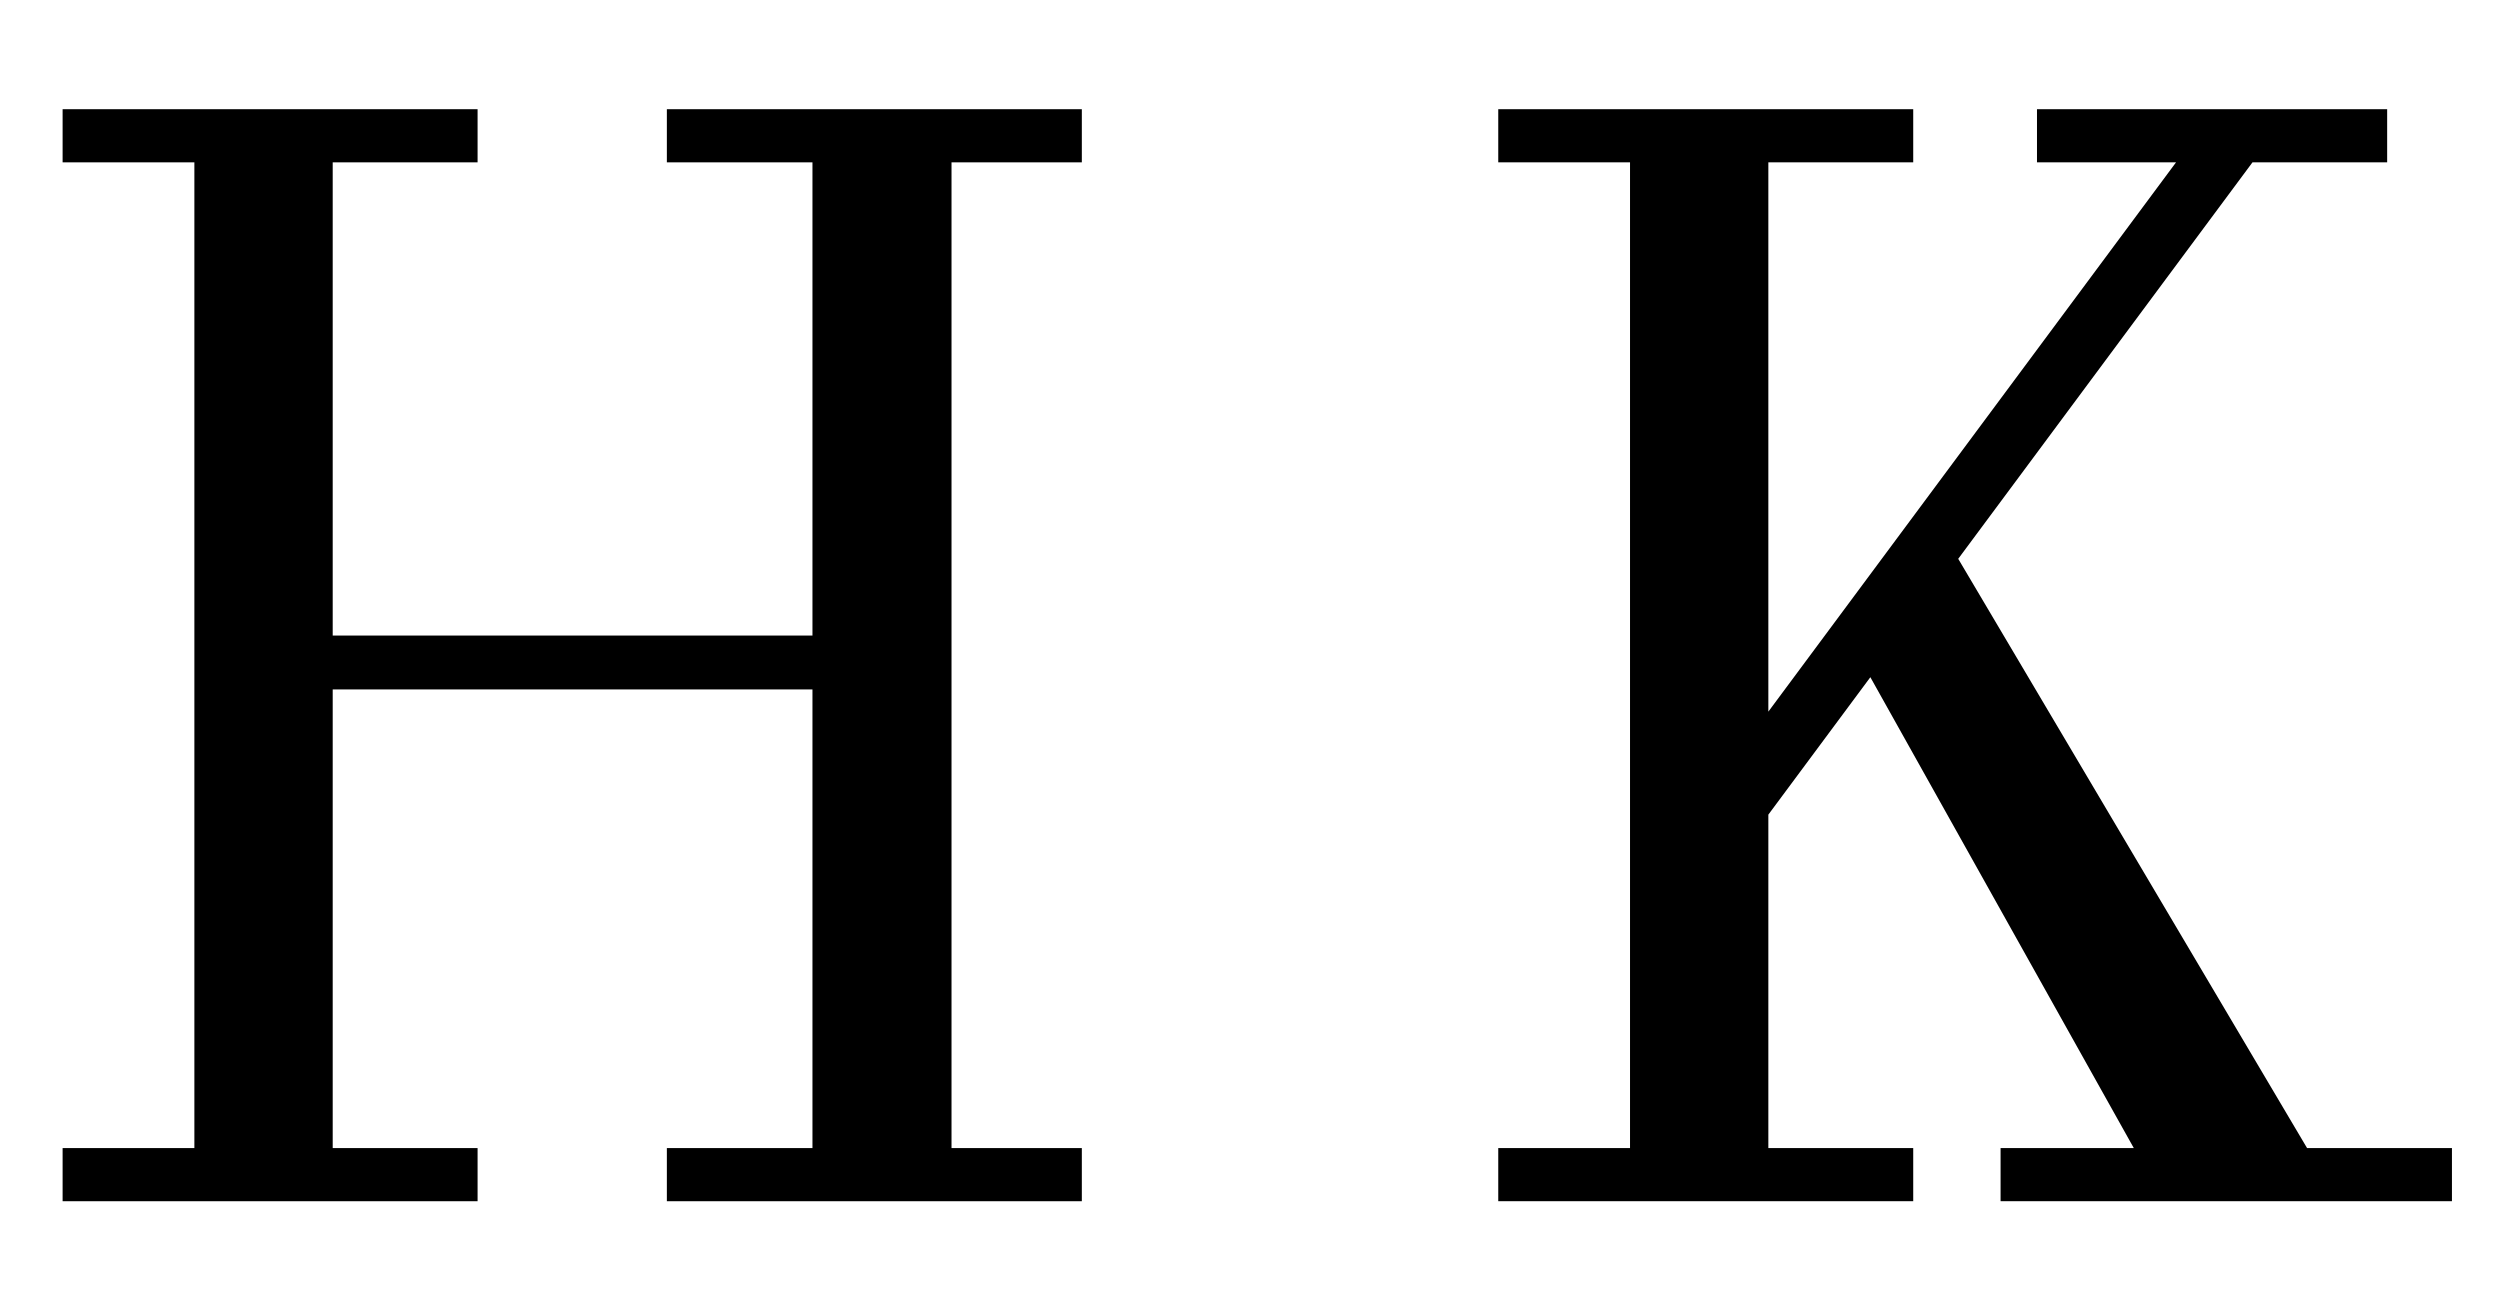
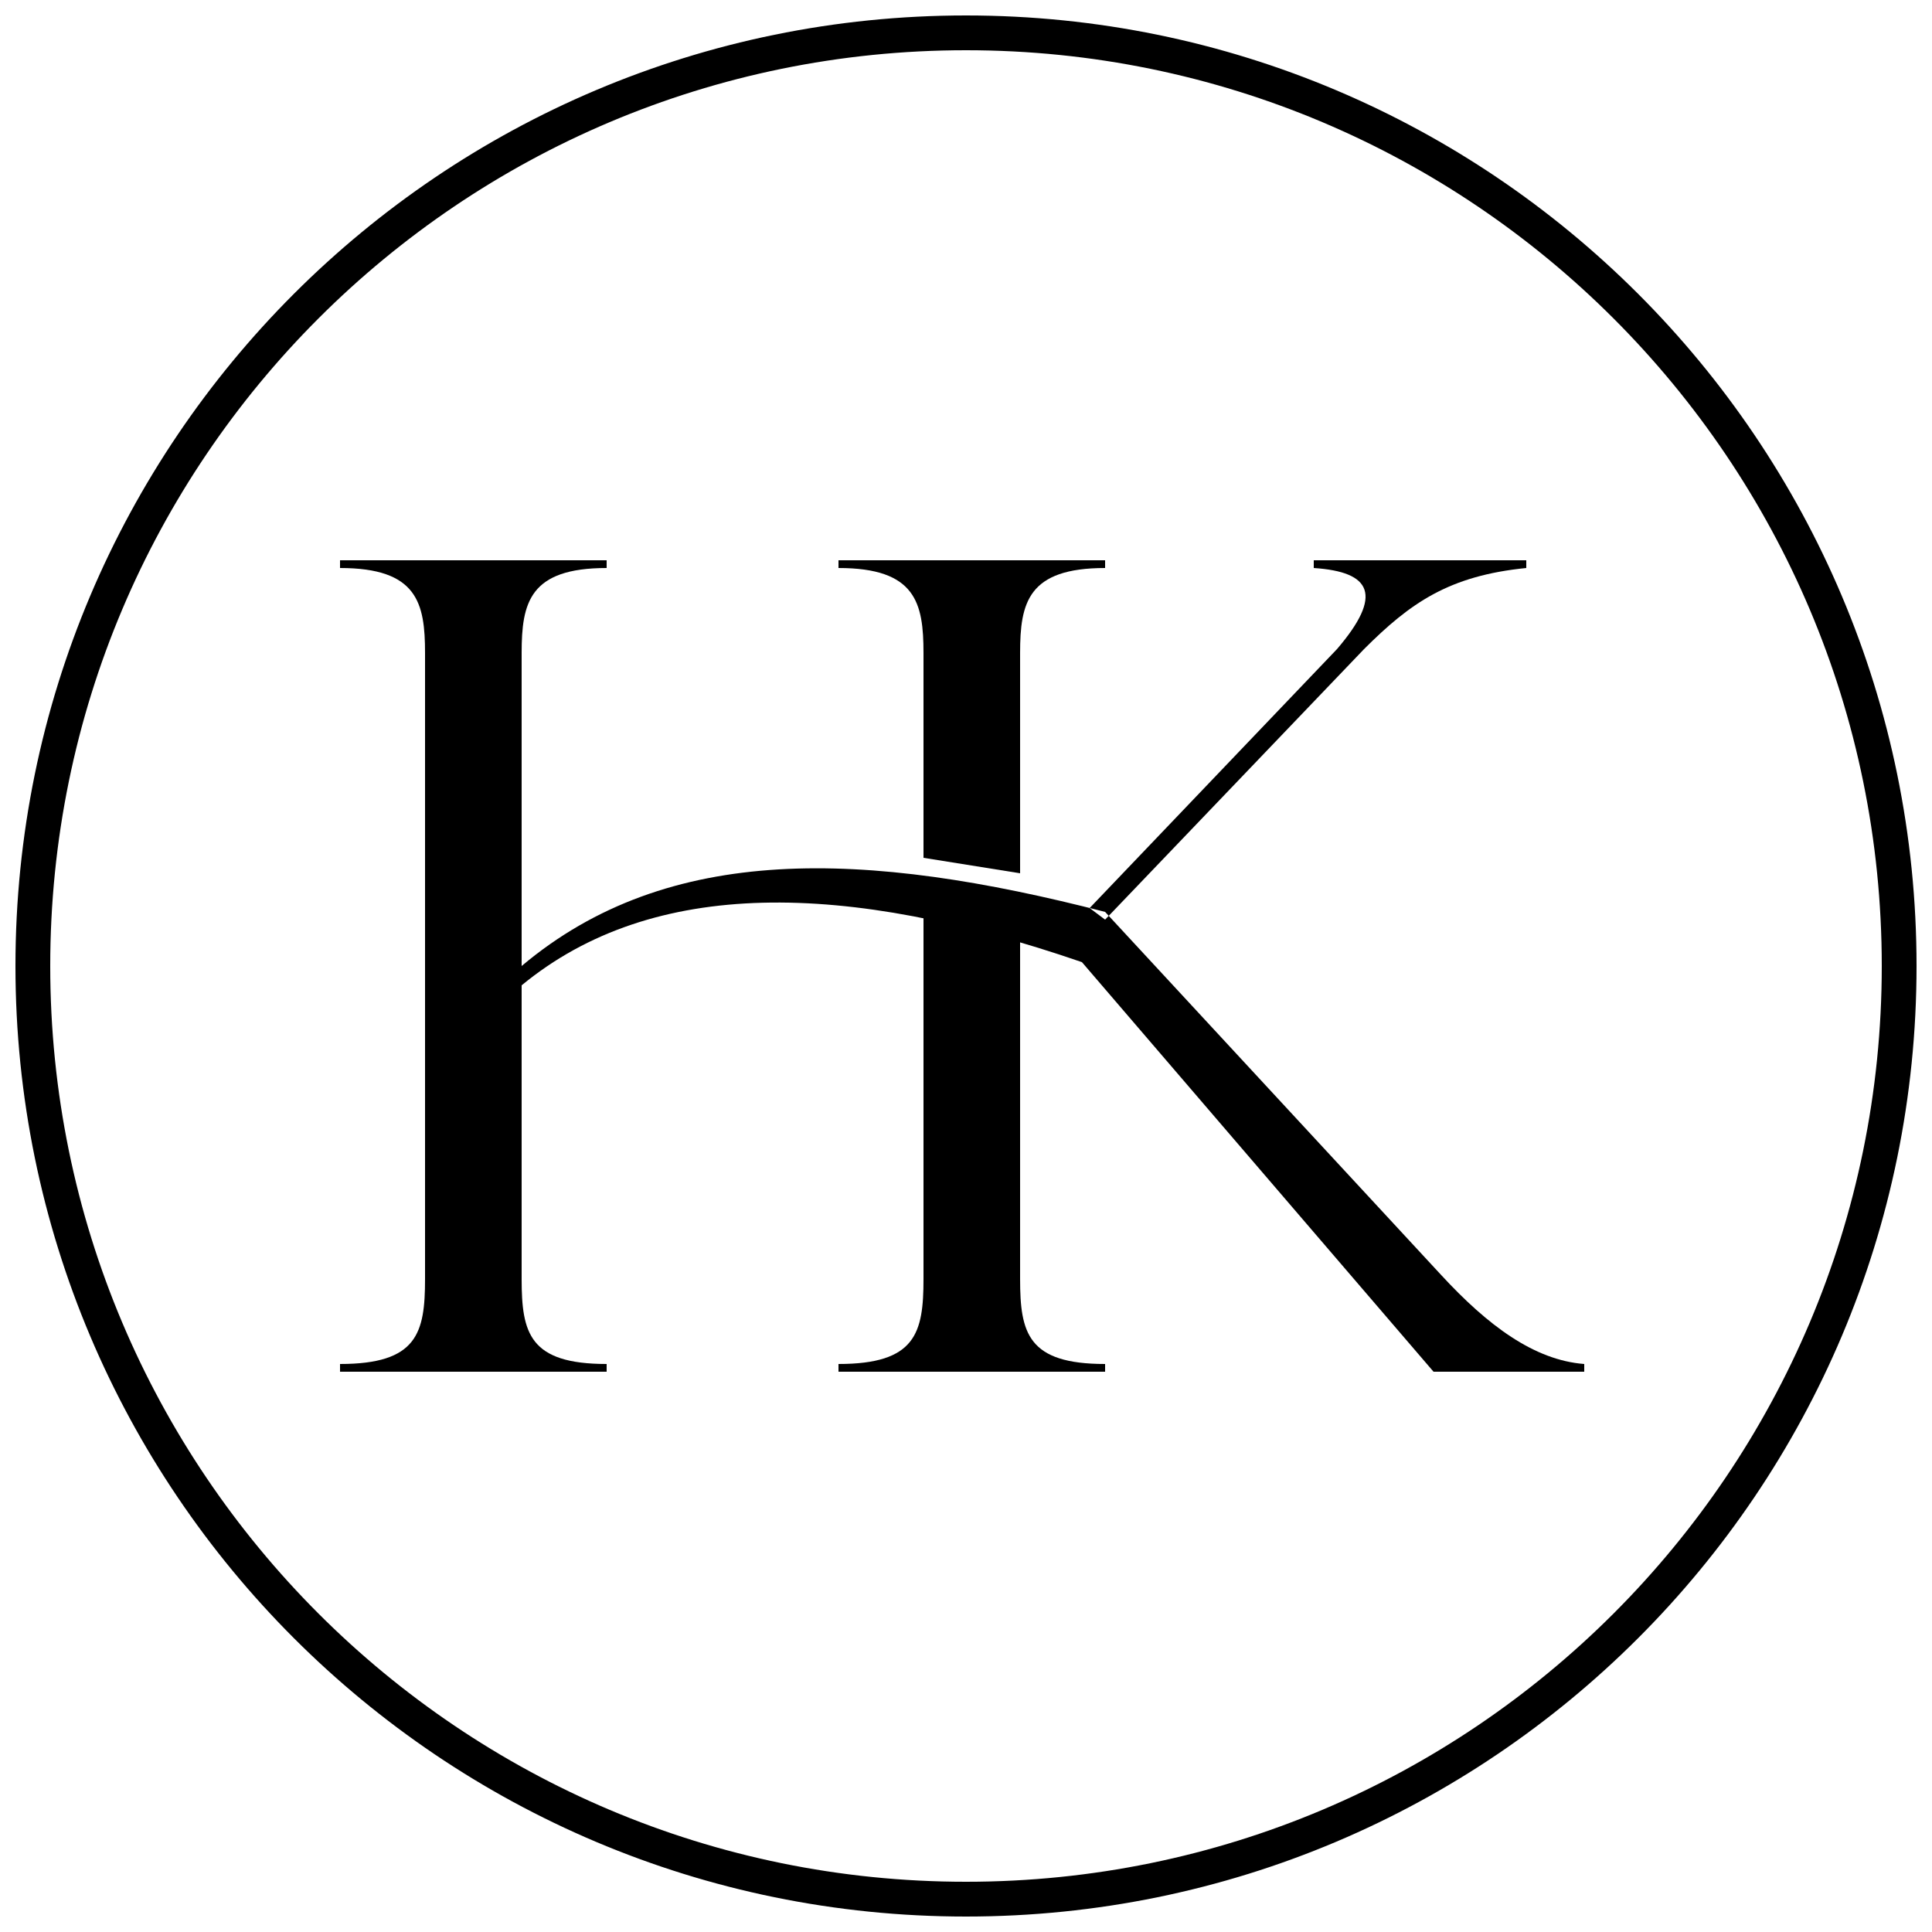
- <svg xmlns="http://www.w3.org/2000/svg" viewBox="0 0 3434 1800" fill="currentColor" role="img" aria-label="HelloKahwin">
-   <g transform="translate(0 1650.00) scale(1 -1)">
-     <path transform="translate(0.00 0)" d="M1486 1500V1427H1307V73H1486V0H916V73H1116V703H457V73H656V0H86V73H267V1427H86V1500H656V1427H457V777H1116V1427H916V1500Z" />
-     <path transform="translate(1972.00 0)" d="M280 434 1017 1427H826V1500H1307V1427H1122L385 434ZM86 0V73H267V1427H86V1500H656V1427H457V73H656V0ZM776 0V73H959L564 779L692 926L1197 73H1396V0Z" />
-   </g>
+ <svg xmlns="http://www.w3.org/2000/svg" viewBox="0 0 500 500" width="500" height="500" fill="currentColor" fill-rule="evenodd" role="img" aria-label="HelloKahwin">
+   <path d="M250 4A246 246 0 1 1 250 496A246 246 0 1 1 250 4ZM250 13A237 237 0 1 0 250 487A237 237 0 1 0 250 13Z" />
+   <path d="M88 145H157V147C137 147 135 156 135 169V331C135 345 137 353 157 353V355H88V353C108 353 110 345 110 331V169C110 156 108 147 88 147Z" />
+   <path d="M217 145H286V147C266 147 264 156 264 169V226L239 222V169C239 156 237 147 217 147ZM239 232L264 237V331C264 345 266 353 286 353V355H217V353C237 353 239 345 239 331Z" />
+   <path d="M340 145H395V147C375 149 365 156 353 168L286 238L282 235L346 168C358 154 355 148 340 147ZM135 250C173 218 224 220 286 236L373 330C385 343 397 352 410 353V355H371L280 249C219 228 169 227 135 255Z" />
</svg>
